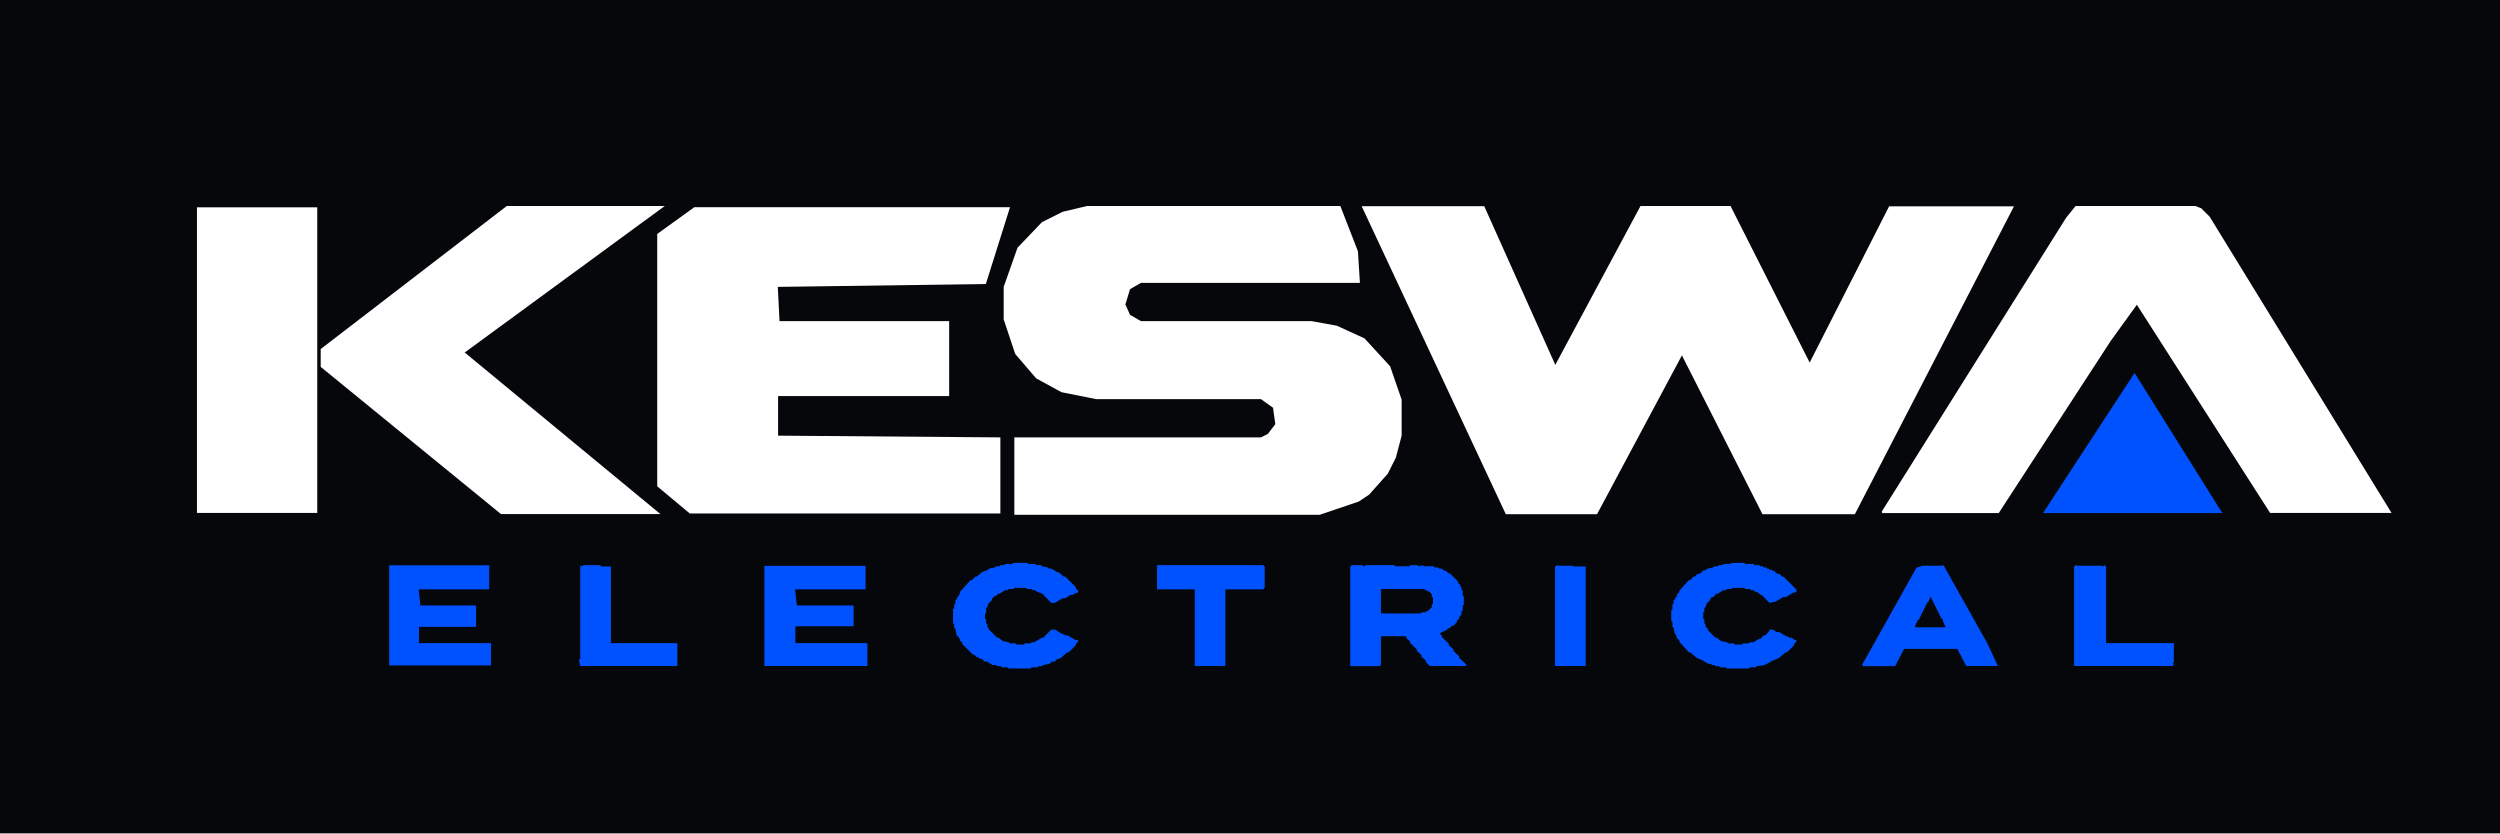
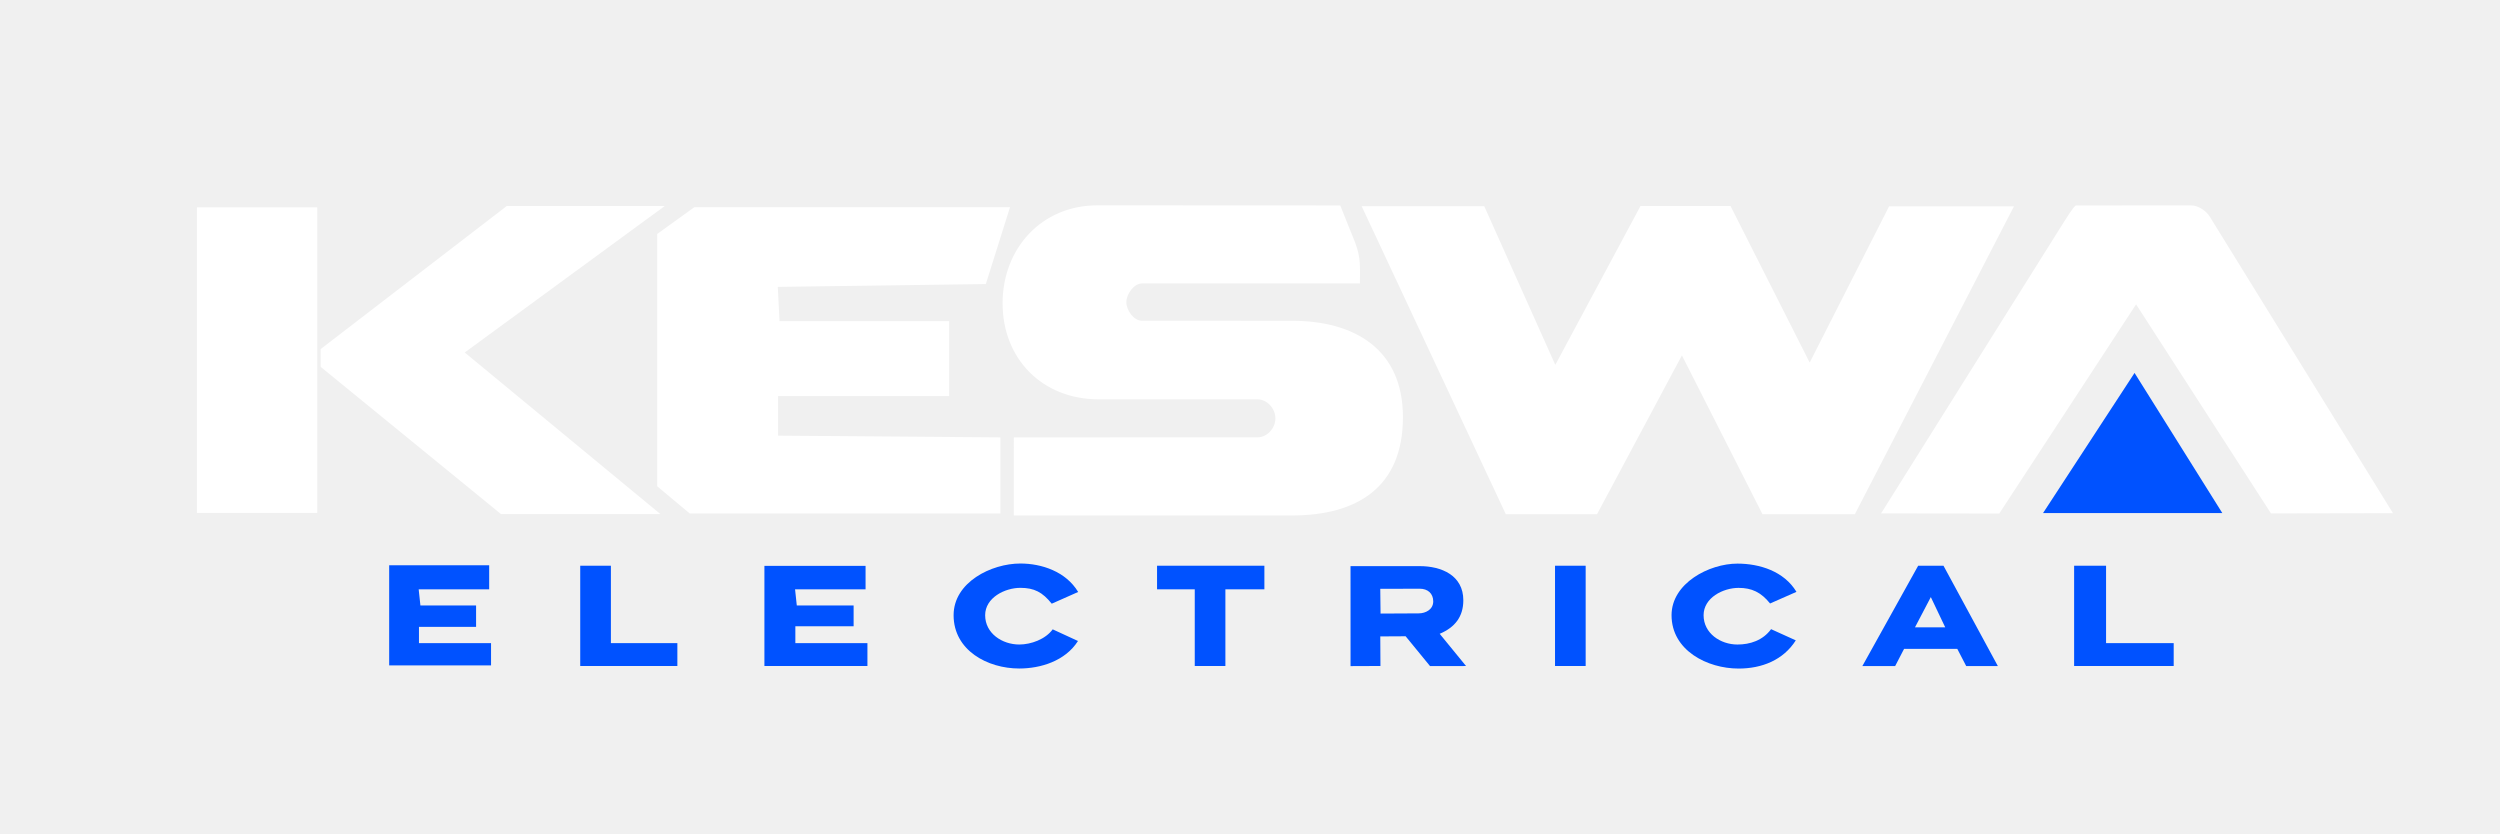
- <svg xmlns="http://www.w3.org/2000/svg" viewBox="0 0 2172 724" width="2172" height="724">
-   <g id="00_Background_Canvas">
-     <rect width="2172" height="724" fill="#05070A" />
+ <svg xmlns="http://www.w3.org/2000/svg" viewBox="0 0 2172 724">
+   <g id="01_K_Vertical_Stem" data-layer-name="01_K_Vertical_Stem">
+     <path fill="#FFFFFF" fill-rule="evenodd" d="M 171.12 180.12 L 171.12 445.62 L 275.62 445.62 L 275.62 180.12 Z" />
  </g>
-   <g id="KESWA_Primary_Wordmark">
-     <g id="01_K_Vertical_Stem">
-       <path d="M 171.12 180.12 L 171.12 445.62 L 275.62 445.62 L 275.62 180.12 Z" fill="#FFFFFF" fill-rule="evenodd" />
-     </g>
-     <g id="02_K_Diagonal_Chevron">
-       <path d="M 278.62 303.25 L 278.62 318.75 L 435.25 446.62 L 573.75 446.62 L 403.75 306.25 L 577.5 179.0 L 440.25 179.0 Z" fill="#FFFFFF" fill-rule="evenodd" />
-     </g>
-     <g id="03_E_Slanted_Block">
-       <path d="M 571.0 203.25 L 571.0 422.5 L 599.25 446.12 L 869.12 446.12 L 869.12 380.0 L 676.0 378.5 L 676.0 344.12 L 824.62 344.12 L 824.62 279.0 L 677.25 279.0 L 675.75 249.25 L 856.5 246.75 L 877.5 180.0 L 603.25 180.0 Z" fill="#FFFFFF" fill-rule="evenodd" />
-     </g>
-     <g id="04_S_Curved_Glyph">
-       <path d="M 884.0 215.25 L 872.0 249.25 L 872.0 277.5 L 882.0 307.5 L 900.25 328.75 L 922.25 340.75 L 952.25 346.75 L 1095.5 346.75 L 1106.0 354.25 L 1108.0 368.5 L 1101.5 377.0 L 1095.5 380.0 L 881.25 380.0 L 881.25 447.25 L 1146.5 447.25 L 1180.5 435.75 L 1189.5 429.75 L 1205.75 411.5 L 1212.75 397.5 L 1217.75 378.5 L 1217.75 347.25 L 1207.75 318.25 L 1185.5 294.0 L 1161.5 283.0 L 1139.5 279.0 L 991.25 279.0 L 981.75 273.5 L 977.75 264.5 L 981.75 251.25 L 991.25 245.75 L 1181.5 245.75 L 1179.75 218.25 L 1164.5 179.0 L 944.25 179.0 L 923.25 184.0 L 905.25 193.0 Z" fill="#FFFFFF" fill-rule="evenodd" />
-     </g>
-     <g id="05_W_Double_Apex">
-       <path d="M 1183.0 179.12 L 1308.25 446.75 L 1387.5 446.75 L 1461.25 308.75 L 1531.25 446.75 L 1611.5 446.75 L 1749.75 179.25 L 1641.25 179.25 L 1572.25 315.0 L 1503.5 179.0 L 1425.25 179.0 L 1351.25 317.0 L 1289.5 179.12 Z" fill="#FFFFFF" fill-rule="evenodd" />
-     </g>
-     <g id="06_A_Rounded_Arch">
-       <path d="M 1635.0 444.25 L 1635.25 445.75 L 1736.5 445.75 L 1833.75 296.25 L 1856.5 264.75 L 1972.25 445.62 L 2077.75 445.62 L 1919.75 188.25 L 1912.5 181.0 L 1907.5 179.0 L 1803.25 179.0 L 1795.0 189.25 Z" fill="#FFFFFF" fill-rule="evenodd" />
-     </g>
+   <g id="02_K_Diagonal_Chevron" data-layer-name="02_K_Diagonal_Chevron">
+     <path fill="#FFFFFF" fill-rule="evenodd" d="M 278.62 303.25 L 278.62 318.75 L 435.25 446.62 L 573.75 446.62 L 403.75 306.25 L 577.5 179 L 440.25 179 Z" />
  </g>
-   <g id="KESWA_Accent_Mark">
-     <g id="07_A_Delta_Triangle">
-       <path d="M 1930.75 445.75 L 1854.5 324.0 L 1775.0 445.75 Z" fill="#0052FF" fill-rule="evenodd" />
-     </g>
+   <g id="03_E_Slanted_Block" data-layer-name="03_E_Slanted_Block">
+     <path fill="#FFFFFF" fill-rule="evenodd" d="M 571 203.25 L 571 422.5 L 599.25 446.12 L 869.12 446.12 L 869.12 380 L 676 378.5 L 676 344.12 L 824.62 344.12 L 824.62 279 L 677.25 279 L 675.75 249.25 L 856.5 246.75 L 877.5 180 L 603.25 180 Z" />
  </g>
-   <g id="ELECTRICAL_Submark">
-     <g id="08_Sub_E_1">
-       <path d="M 338.12 491.12 L 338.12 578.12 L 426.62 578.12 L 426.62 558.75 L 364.0 558.75 L 364.0 544.62 L 413.62 544.62 L 413.62 526.0 L 365.25 526.0 L 363.75 512.0 L 425.0 512.0 L 425.0 491.12 Z" fill="#0052FF" fill-rule="evenodd" />
-     </g>
-     <g id="09_Sub_L_2">
-       <path d="M 504.12 491.0 L 504.12 572.5 L 503.0 573.25 L 504.0 578.62 L 588.5 578.62 L 588.5 558.75 L 530.75 558.75 L 530.75 492.12 L 522.25 492.12 L 521.5 491.0 L 507.25 491.0 L 505.25 492.0 Z" fill="#0052FF" fill-rule="evenodd" />
-     </g>
-     <g id="10_Sub_E_3">
-       <path d="M 664.12 491.62 L 664.12 578.62 L 753.62 578.62 L 753.62 558.75 L 691.0 558.75 L 691.0 544.12 L 741.62 544.12 L 741.62 526.0 L 692.25 526.0 L 690.75 512.0 L 752.0 512.0 L 752.0 491.62 Z" fill="#0052FF" fill-rule="evenodd" />
-     </g>
-     <g id="11_Sub_C_4">
-       <path d="M 843.25 504.0 L 834.0 514.25 L 834.0 515.5 L 830.0 522.25 L 830.0 524.5 L 829.0 525.25 L 829.0 528.5 L 828.0 529.25 L 828.0 541.5 L 829.0 542.25 L 829.0 545.5 L 830.0 546.25 L 831.0 551.5 L 834.0 555.25 L 834.0 556.5 L 836.0 558.25 L 836.0 559.5 L 845.25 568.75 L 846.5 568.75 L 848.25 570.75 L 849.5 570.75 L 850.25 571.75 L 853.5 572.75 L 855.25 574.75 L 857.5 574.75 L 862.25 577.75 L 865.5 577.75 L 866.25 578.75 L 869.5 578.75 L 870.25 579.75 L 875.5 579.75 L 876.25 580.75 L 895.5 580.75 L 896.25 579.75 L 901.5 579.75 L 902.25 578.75 L 905.5 578.75 L 906.25 577.75 L 911.5 576.75 L 914.25 574.75 L 916.5 574.75 L 918.25 572.75 L 921.5 571.75 L 927.25 566.75 L 928.5 566.75 L 934.75 560.5 L 934.75 559.25 L 936.75 557.5 L 936.5 556.0 L 934.25 556.0 L 927.5 552.0 L 925.25 552.0 L 924.5 551.0 L 923.25 551.0 L 916.5 547.0 L 913.25 547.0 L 906.5 554.0 L 905.25 554.0 L 898.5 558.0 L 896.25 558.0 L 895.5 559.0 L 890.25 559.0 L 889.5 560.0 L 883.25 560.0 L 882.5 559.0 L 877.25 559.0 L 876.5 558.0 L 871.25 557.0 L 867.5 554.0 L 866.25 554.0 L 858.75 546.5 L 858.75 545.25 L 857.75 544.5 L 857.75 542.25 L 856.75 541.5 L 856.75 538.25 L 855.75 537.5 L 855.75 533.25 L 856.75 532.5 L 856.75 528.25 L 857.75 527.5 L 858.75 524.25 L 861.75 521.5 L 861.75 520.25 L 864.25 517.75 L 865.5 517.75 L 867.25 515.75 L 868.5 515.75 L 873.25 512.75 L 875.5 512.75 L 876.25 511.75 L 880.5 511.75 L 881.25 510.75 L 891.5 510.75 L 892.25 511.75 L 896.5 511.75 L 897.25 512.75 L 899.5 512.75 L 900.25 513.75 L 905.5 515.75 L 913.25 523.75 L 916.5 523.75 L 923.25 519.75 L 925.5 519.75 L 930.25 516.75 L 932.5 516.75 L 933.25 515.75 L 936.5 514.75 L 936.75 513.25 L 934.75 511.5 L 934.75 510.25 L 925.5 501.0 L 924.25 501.0 L 919.5 497.0 L 918.25 497.0 L 913.5 494.0 L 911.25 494.0 L 910.5 493.0 L 905.25 492.0 L 904.5 491.0 L 900.25 491.0 L 899.5 490.0 L 893.25 490.0 L 892.5 489.0 L 880.25 489.0 L 879.5 490.0 L 873.25 490.0 L 872.5 491.0 L 869.25 491.0 L 868.5 492.0 L 865.25 492.0 L 864.5 493.0 L 859.25 494.0 L 858.5 495.0 L 853.25 497.0 L 848.5 501.0 L 847.25 501.0 L 844.5 504.0 Z" fill="#0052FF" fill-rule="evenodd" />
-     </g>
-     <g id="12_Sub_T_5">
-       <path d="M 1005.25 491.0 L 1005.25 512.0 L 1038.0 512.0 L 1038.0 578.62 L 1064.62 578.62 L 1064.62 512.0 L 1097.5 512.0 L 1098.75 510.5 L 1098.75 492.25 L 1097.5 491.0 Z" fill="#0052FF" fill-rule="evenodd" />
-     </g>
-     <g id="13_Sub_R_6">
-       <path d="M 1173.12 492.25 L 1173.12 578.75 L 1198.5 578.75 L 1199.75 577.5 L 1199.75 553.25 L 1200.25 552.75 L 1221.5 552.75 L 1222.0 554.5 L 1225.0 557.25 L 1225.0 558.5 L 1231.0 564.25 L 1231.0 565.5 L 1235.0 569.25 L 1235.0 570.5 L 1239.0 574.25 L 1239.0 575.5 L 1242.25 578.62 L 1273.75 578.62 L 1273.75 577.25 L 1267.75 571.5 L 1267.75 570.25 L 1262.75 565.5 L 1262.75 564.25 L 1258.75 560.5 L 1258.75 559.25 L 1252.75 553.5 L 1252.75 552.25 L 1250.75 550.5 L 1253.25 548.75 L 1254.5 548.75 L 1255.25 547.75 L 1256.5 547.75 L 1258.25 545.75 L 1259.5 545.75 L 1261.25 543.75 L 1262.5 543.75 L 1265.75 540.5 L 1265.75 539.25 L 1267.75 537.5 L 1267.75 536.25 L 1269.75 533.5 L 1269.75 531.25 L 1270.75 530.5 L 1270.75 526.25 L 1271.75 525.5 L 1271.75 518.25 L 1270.75 517.5 L 1270.75 513.25 L 1269.75 512.5 L 1269.75 510.25 L 1268.75 509.5 L 1268.75 508.25 L 1266.75 506.5 L 1266.75 505.25 L 1259.5 498.0 L 1258.25 498.0 L 1256.5 496.0 L 1255.25 496.0 L 1252.5 494.0 L 1250.25 494.0 L 1249.5 493.0 L 1246.25 493.0 L 1245.5 492.0 L 1237.25 492.0 L 1236.5 491.0 L 1235.5 492.0 L 1234.5 491.0 L 1233.5 492.0 L 1232.25 492.0 L 1231.5 491.0 L 1225.25 491.0 L 1224.5 492.0 L 1212.25 492.0 L 1211.5 491.0 L 1186.25 491.0 L 1185.5 492.0 L 1184.25 492.0 L 1183.5 491.0 L 1174.25 491.0 Z M 1199.75 512.25 L 1200.25 511.75 L 1237.5 511.75 L 1238.25 512.75 L 1239.5 512.75 L 1240.25 513.75 L 1241.5 513.75 L 1242.0 514.25 L 1242.0 514.5 L 1242.5 514.75 L 1243.0 515.25 L 1243.0 515.5 L 1244.0 516.25 L 1244.0 518.5 L 1245.0 519.25 L 1245.0 524.5 L 1244.0 525.25 L 1244.0 527.5 L 1243.5 528.0 L 1243.25 528.0 L 1243.0 528.5 L 1242.5 529.0 L 1242.25 529.0 L 1242.0 529.5 L 1241.5 530.0 L 1241.25 530.0 L 1240.5 531.0 L 1239.25 531.0 L 1238.5 532.0 L 1235.25 532.0 L 1234.5 533.0 L 1200.25 533.0 L 1199.75 532.5 Z" fill="#0052FF" fill-rule="evenodd" />
-     </g>
-     <g id="14_Sub_I_7">
-       <path d="M 1353.25 491.0 L 1351.0 492.25 L 1351.0 578.62 L 1377.62 578.62 L 1377.62 492.12 L 1367.25 492.12 L 1366.5 491.5 L 1354.25 491.5 Z" fill="#0052FF" fill-rule="evenodd" />
-     </g>
-     <g id="15_Sub_C_8">
-       <path d="M 1467.25 504.0 L 1459.0 513.25 L 1459.0 514.5 L 1457.0 516.25 L 1457.0 517.5 L 1454.0 522.25 L 1454.0 524.5 L 1453.0 525.25 L 1453.0 529.5 L 1452.0 530.25 L 1452.0 539.5 L 1453.0 540.25 L 1453.0 544.5 L 1454.0 545.25 L 1455.0 550.5 L 1456.0 551.25 L 1457.0 554.5 L 1459.0 556.25 L 1459.0 557.5 L 1467.25 566.75 L 1468.5 566.75 L 1474.25 571.75 L 1475.5 571.75 L 1476.25 572.75 L 1477.5 572.75 L 1484.25 576.75 L 1486.5 576.75 L 1487.25 577.75 L 1489.5 577.75 L 1490.25 578.75 L 1493.5 578.75 L 1494.25 579.75 L 1499.5 579.75 L 1500.25 580.75 L 1519.5 580.75 L 1520.25 579.75 L 1525.5 579.75 L 1526.25 578.75 L 1533.5 577.75 L 1534.25 576.75 L 1535.5 576.75 L 1536.25 575.75 L 1537.5 575.75 L 1538.25 574.75 L 1545.5 571.75 L 1551.25 566.75 L 1552.5 566.75 L 1558.75 560.5 L 1558.75 559.25 L 1560.75 557.5 L 1560.5 556.0 L 1559.25 556.0 L 1556.5 554.0 L 1554.25 554.0 L 1553.5 553.0 L 1552.25 553.0 L 1545.5 549.0 L 1543.25 549.0 L 1540.5 547.0 L 1537.25 547.0 L 1537.0 548.5 L 1533.5 552.0 L 1532.25 552.0 L 1529.5 555.0 L 1528.25 555.0 L 1523.5 558.0 L 1520.25 558.0 L 1519.5 559.0 L 1514.25 559.0 L 1513.5 560.0 L 1507.25 560.0 L 1506.5 559.0 L 1501.25 559.0 L 1500.5 558.0 L 1495.25 557.0 L 1491.5 554.0 L 1490.25 554.0 L 1483.75 547.5 L 1483.75 546.25 L 1481.75 544.5 L 1481.75 542.25 L 1480.75 541.5 L 1480.75 538.25 L 1479.75 537.5 L 1479.75 532.25 L 1480.75 531.5 L 1480.75 528.25 L 1481.75 527.5 L 1482.75 524.25 L 1485.75 521.5 L 1485.75 520.25 L 1487.25 518.75 L 1488.5 518.75 L 1491.25 515.75 L 1492.5 515.75 L 1497.25 512.75 L 1499.5 512.75 L 1500.25 511.75 L 1504.5 511.75 L 1505.25 510.75 L 1515.5 510.75 L 1516.25 511.75 L 1520.5 511.75 L 1521.25 512.75 L 1523.5 512.75 L 1524.25 513.75 L 1527.5 514.75 L 1529.25 516.75 L 1530.5 516.75 L 1537.25 523.75 L 1542.5 522.75 L 1549.25 518.75 L 1551.5 518.75 L 1558.25 514.75 L 1560.75 514.5 L 1560.75 512.25 L 1549.5 501.0 L 1548.25 501.0 L 1546.5 499.0 L 1543.25 498.0 L 1541.5 496.0 L 1540.25 496.0 L 1539.5 495.0 L 1537.25 495.0 L 1536.5 494.0 L 1535.25 494.0 L 1534.5 493.0 L 1532.25 493.0 L 1531.5 492.0 L 1529.25 492.0 L 1528.5 491.0 L 1524.25 491.0 L 1523.5 490.0 L 1516.25 490.0 L 1515.5 489.0 L 1504.25 489.0 L 1503.5 490.0 L 1497.25 490.0 L 1496.5 491.0 L 1493.25 491.0 L 1492.5 492.0 L 1489.25 492.0 L 1488.5 493.0 L 1483.25 494.0 L 1482.5 495.0 L 1479.25 496.0 L 1477.5 498.0 L 1474.25 499.0 L 1472.5 501.0 L 1471.25 501.0 L 1468.5 504.0 Z" fill="#0052FF" fill-rule="evenodd" />
-     </g>
-     <g id="16_Sub_A_9">
-       <path d="M 1618.0 577.25 L 1618.25 578.75 L 1646.5 578.75 L 1654.25 563.75 L 1700.5 563.75 L 1708.25 578.62 L 1735.75 578.62 L 1726.75 559.25 L 1688.5 491.0 L 1687.5 491.5 L 1670.25 491.5 L 1665.0 493.25 Z M 1677.5 518.75 L 1678.0 519.25 L 1678.0 520.5 L 1679.0 521.25 L 1679.0 522.5 L 1680.0 523.25 L 1680.0 524.5 L 1681.0 525.25 L 1681.0 526.5 L 1682.0 527.25 L 1682.0 528.5 L 1683.0 529.25 L 1683.0 530.5 L 1684.0 531.25 L 1684.0 532.5 L 1685.0 533.25 L 1685.0 534.5 L 1686.0 535.25 L 1686.0 536.5 L 1688.0 538.25 L 1688.0 540.5 L 1689.0 541.25 L 1689.0 542.5 L 1690.0 543.25 L 1690.0 544.5 L 1689.5 545.0 L 1664.25 545.0 L 1663.75 544.5 L 1663.75 543.25 L 1664.75 542.5 L 1664.75 541.25 L 1665.75 540.5 L 1665.75 539.25 L 1667.75 537.5 L 1667.75 536.25 L 1668.75 535.5 L 1668.75 534.25 L 1669.75 533.5 L 1669.75 532.25 L 1670.75 531.5 L 1670.75 530.25 L 1671.75 529.5 L 1671.75 528.25 L 1672.75 527.5 L 1672.75 526.25 L 1673.75 525.5 L 1673.75 524.25 L 1675.75 522.5 L 1675.75 521.25 L 1676.75 520.5 L 1676.75 519.25 Z" fill="#0052FF" fill-rule="evenodd" />
-     </g>
-     <g id="17_Sub_L_10">
-       <path d="M 1803.25 491.0 L 1802.0 492.25 L 1802.0 578.62 L 1887.5 578.62 L 1888.75 577.5 L 1887.75 576.5 L 1888.62 575.5 L 1888.62 558.75 L 1829.75 558.75 L 1829.75 492.25 L 1828.5 491.0 L 1827.5 492.0 L 1825.5 491.5 L 1804.25 491.5 Z" fill="#0052FF" fill-rule="evenodd" />
-     </g>
+   <g id="04_S_Curved_Glyph" data-layer-name="04_S_Curved_Glyph">
+     <path fill="#FFFFFF" fill-rule="evenodd" d="M 953.5 178.387 L 1164.43 178.492 L 1177.647 211.519 C 1182.418 224.637 1181.5 231.954 1181.5 246.244 L 992.319 246.223 C 985.113 246.223 978.573 255.549 978.573 262.5 C 978.573 269.475 984.862 278.663 992.209 278.663 L 1122.5 278.692 C 1176.777 278.692 1218.878 303.364 1218.878 362.5 C 1218.878 423.476 1178.815 447.844 1122.5 447.844 L 880.81 447.823 L 880.82 380.009 L 1092.5 379.946 C 1101.016 379.946 1108.067 371.924 1108.067 363.5 C 1108.067 355.071 1101.046 346.949 1092.5 346.949 L 954.5 346.941 C 905.887 346.941 871.051 312.09 871.051 263.5 C 871.051 215.816 904.958 178.387 953.5 178.387 Z" />
+   </g>
+   <g id="05_W_Double_Apex" data-layer-name="05_W_Double_Apex">
+     <path fill="#FFFFFF" fill-rule="evenodd" d="M 1183 179.12 L 1308.25 446.75 L 1387.5 446.75 L 1461.25 308.75 L 1531.25 446.75 L 1611.5 446.75 L 1749.75 179.25 L 1641.25 179.25 L 1572.25 315 L 1503.5 179 L 1425.25 179 L 1351.25 317 L 1289.5 179.12 Z" />
+   </g>
+   <g id="06_A_Rounded_Arch" data-layer-name="06_A_Rounded_Arch">
+     <path fill="#FFFFFF" fill-rule="evenodd" d="M 1634.281 446.029 L 1736.958 446.163 L 1855.83 264.41 L 1973.032 446.058 L 2079.017 445.846 L 1919.977 188.43 C 1916.79 183.117 1909.756 178.439 1903.5 178.439 L 1803.5 178.509 C 1801.343 179.659 1795.09 189.864 1793.519 192.221 Z" />
+   </g>
+   <g id="07_A_Delta_Triangle" data-layer-name="07_A_Delta_Triangle">
+     <path fill="#0052FF" fill-rule="evenodd" d="M 1930.75 445.75 L 1854.5 324 L 1775 445.75 Z" />
+   </g>
+   <g id="08_Sub_E_1" data-layer-name="08_Sub_E_1">
+     <path fill="#0052FF" fill-rule="evenodd" d="M 338.12 491.12 L 338.12 578.12 L 426.62 578.12 L 426.62 558.75 L 364 558.75 L 364 544.62 L 413.62 544.62 L 413.62 526 L 365.25 526 L 363.75 512 L 425 512 L 425 491.12 Z" />
+   </g>
+   <g id="09_Sub_L_2" data-layer-name="09_Sub_L_2">
+     <path fill="#0052FF" fill-rule="evenodd" d="M 504.1 491.5 L 530.75 491.5 L 530.75 558.75 L 588.5 558.75 L 588.5 578.62 L 504.1 578.62 Z" />
+   </g>
+   <g id="10_Sub_E_3" data-layer-name="10_Sub_E_3">
+     <path fill="#0052FF" fill-rule="evenodd" d="M 664.12 491.62 L 664.12 578.62 L 753.62 578.62 L 753.62 558.75 L 691 558.75 L 691 544.12 L 741.62 544.12 L 741.62 526 L 692.25 526 L 690.75 512 L 752 512 L 752 491.62 Z" />
+   </g>
+   <g id="11_Sub_C_4" data-layer-name="11_Sub_C_4">
+     <path fill="#0052FF" fill-rule="evenodd" d="M 936.707 514.3 L 913.744 524.492 C 905.782 514.539 898.569 510.717 886.5 510.717 C 873.062 510.717 855.901 519.251 855.901 534.5 C 855.901 550.385 870.869 559.954 885.5 559.954 C 895.768 559.954 908.273 555.41 914.593 546.773 L 936.549 556.898 C 925.529 574.298 904.039 580.803 885.5 580.803 C 858.088 580.803 828.489 565.102 828.489 534.5 C 828.489 505.828 861.266 489.581 886.5 489.581 C 904.912 489.581 926.016 496.518 936.707 514.3 Z" />
+   </g>
+   <g id="12_Sub_T_5" data-layer-name="12_Sub_T_5">
+     <path fill="#0052FF" fill-rule="evenodd" d="M 1005.25 491.5 L 1098.5 491.5 L 1098.5 512 L 1064.62 512 L 1064.62 578.62 L 1038 578.62 L 1038 512 L 1005.25 512 Z" />
+   </g>
+   <g id="13_Sub_R_6" data-layer-name="13_Sub_R_6">
+     <path fill="#0052FF" fill-rule="evenodd" d="M 1173.334 491.833 L 1233.5 491.854 C 1252.312 491.854 1271.337 499.845 1271.337 521.5 C 1271.337 535.806 1264.049 545.053 1250.804 550.65 L 1273.71 578.649 L 1242.397 578.675 L 1221.217 552.795 L 1199.192 552.916 L 1199.336 578.611 L 1173.352 578.717 Z M 1199.174 511.576 L 1233.5 511.479 C 1240.355 511.479 1245.19 515.506 1245.19 522.5 C 1245.19 529.451 1238.709 532.901 1232.5 532.901 L 1199.43 533.07 Z" />
+   </g>
+   <g id="14_Sub_I_7" data-layer-name="14_Sub_I_7">
+     <path fill="#0052FF" fill-rule="evenodd" d="M 1351 491.5 L 1377.62 491.5 L 1377.62 578.62 L 1351 578.62 Z" />
+   </g>
+   <g id="15_Sub_C_8" data-layer-name="15_Sub_C_8">
+     <path fill="#0052FF" fill-rule="evenodd" d="M 1560.761 514.201 L 1537.836 524.306 C 1529.984 514.491 1521.813 510.753 1510.5 510.753 C 1497.081 510.753 1480.08 519.267 1480.08 534.5 C 1480.08 550.304 1494.839 559.965 1509.5 559.965 C 1520.369 559.965 1531.547 556.42 1538.72 546.618 L 1560.181 556.344 C 1549.312 573.504 1530.669 580.847 1510.5 580.847 C 1483.344 580.847 1452.24 565.117 1452.24 534.5 C 1452.24 506.729 1484.86 489.667 1509.5 489.667 C 1528.552 489.667 1549.935 496.195 1560.761 514.201 Z" />
+   </g>
+   <g id="16_Sub_A_9" data-layer-name="16_Sub_A_9">
+     <path fill="#0052FF" fill-rule="evenodd" d="M 1618 578.7 L 1666.5 491.5 L 1688.5 491.5 L 1735.75 578.7 L 1708.25 578.7 L 1700.5 563.75 L 1654.25 563.75 L 1646.5 578.7 Z M 1677.5 518.75 L 1663.75 545 L 1690 545 Z" />
+   </g>
+   <g id="17_Sub_L_10" data-layer-name="17_Sub_L_10">
+     <path fill="#0052FF" fill-rule="evenodd" d="M 1802 491.5 L 1829.75 491.5 L 1829.75 558.75 L 1888.5 558.75 L 1888.5 578.62 L 1802 578.62 Z" />
  </g>
</svg>
